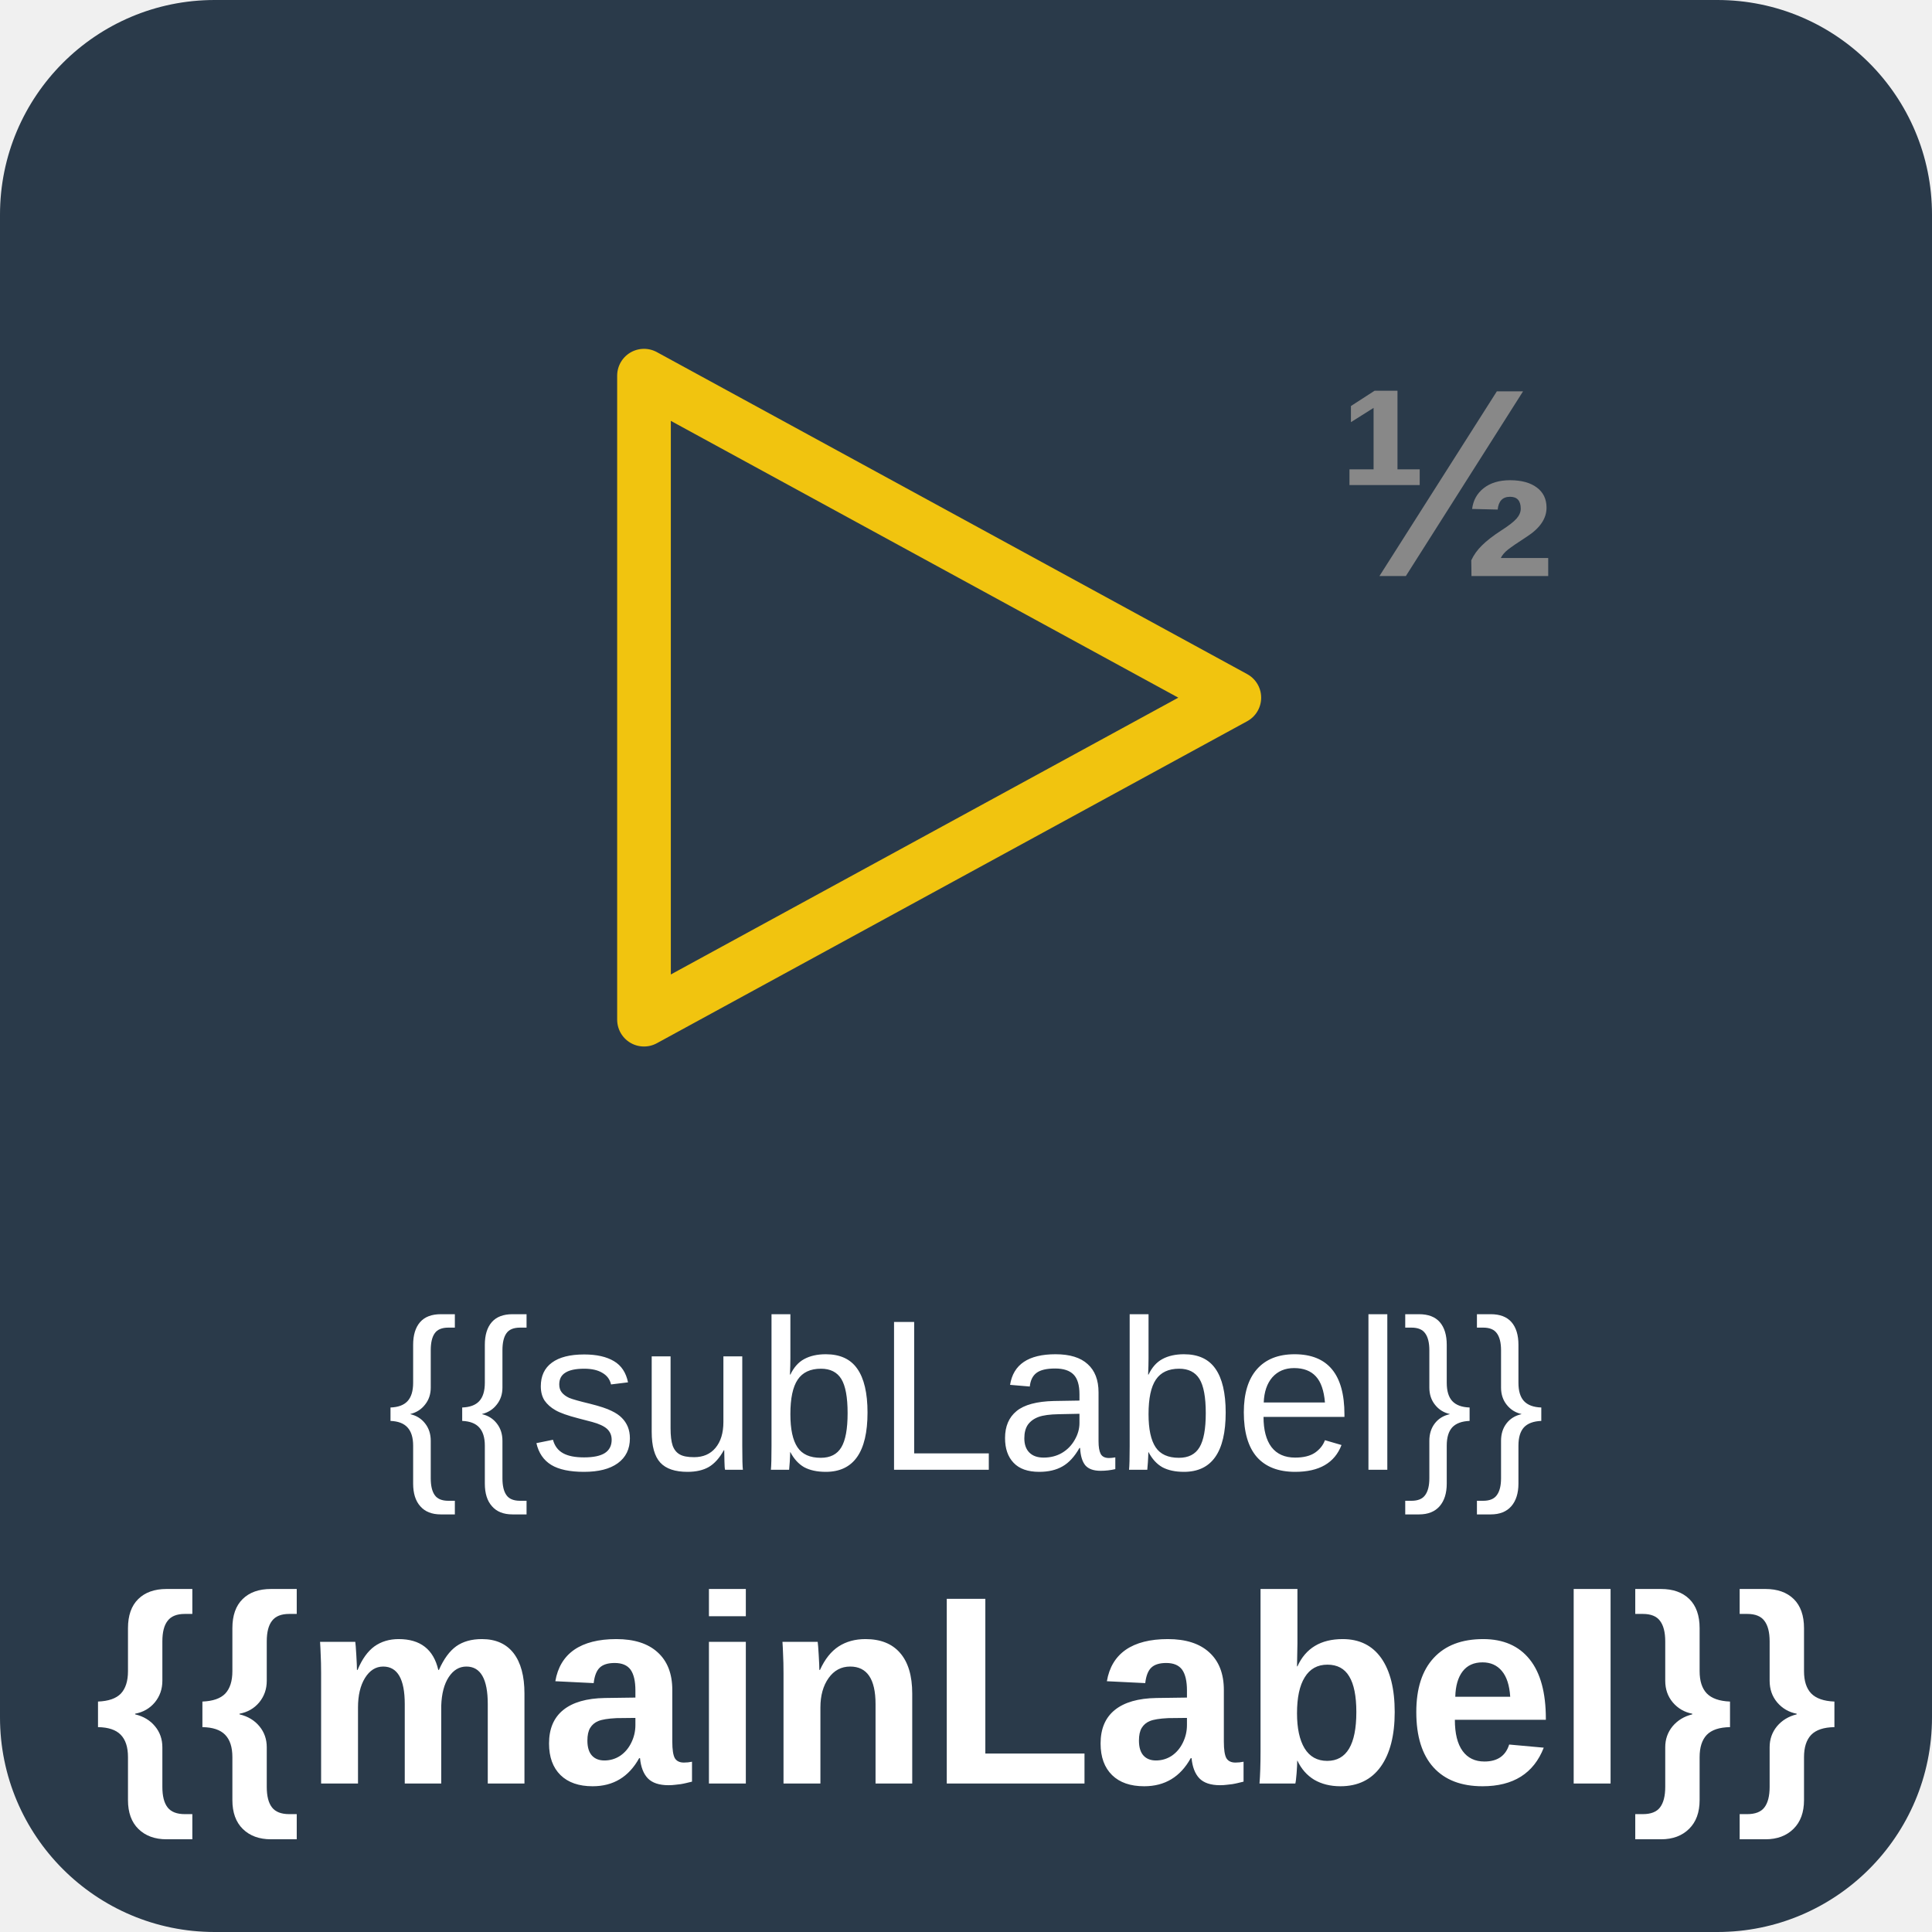
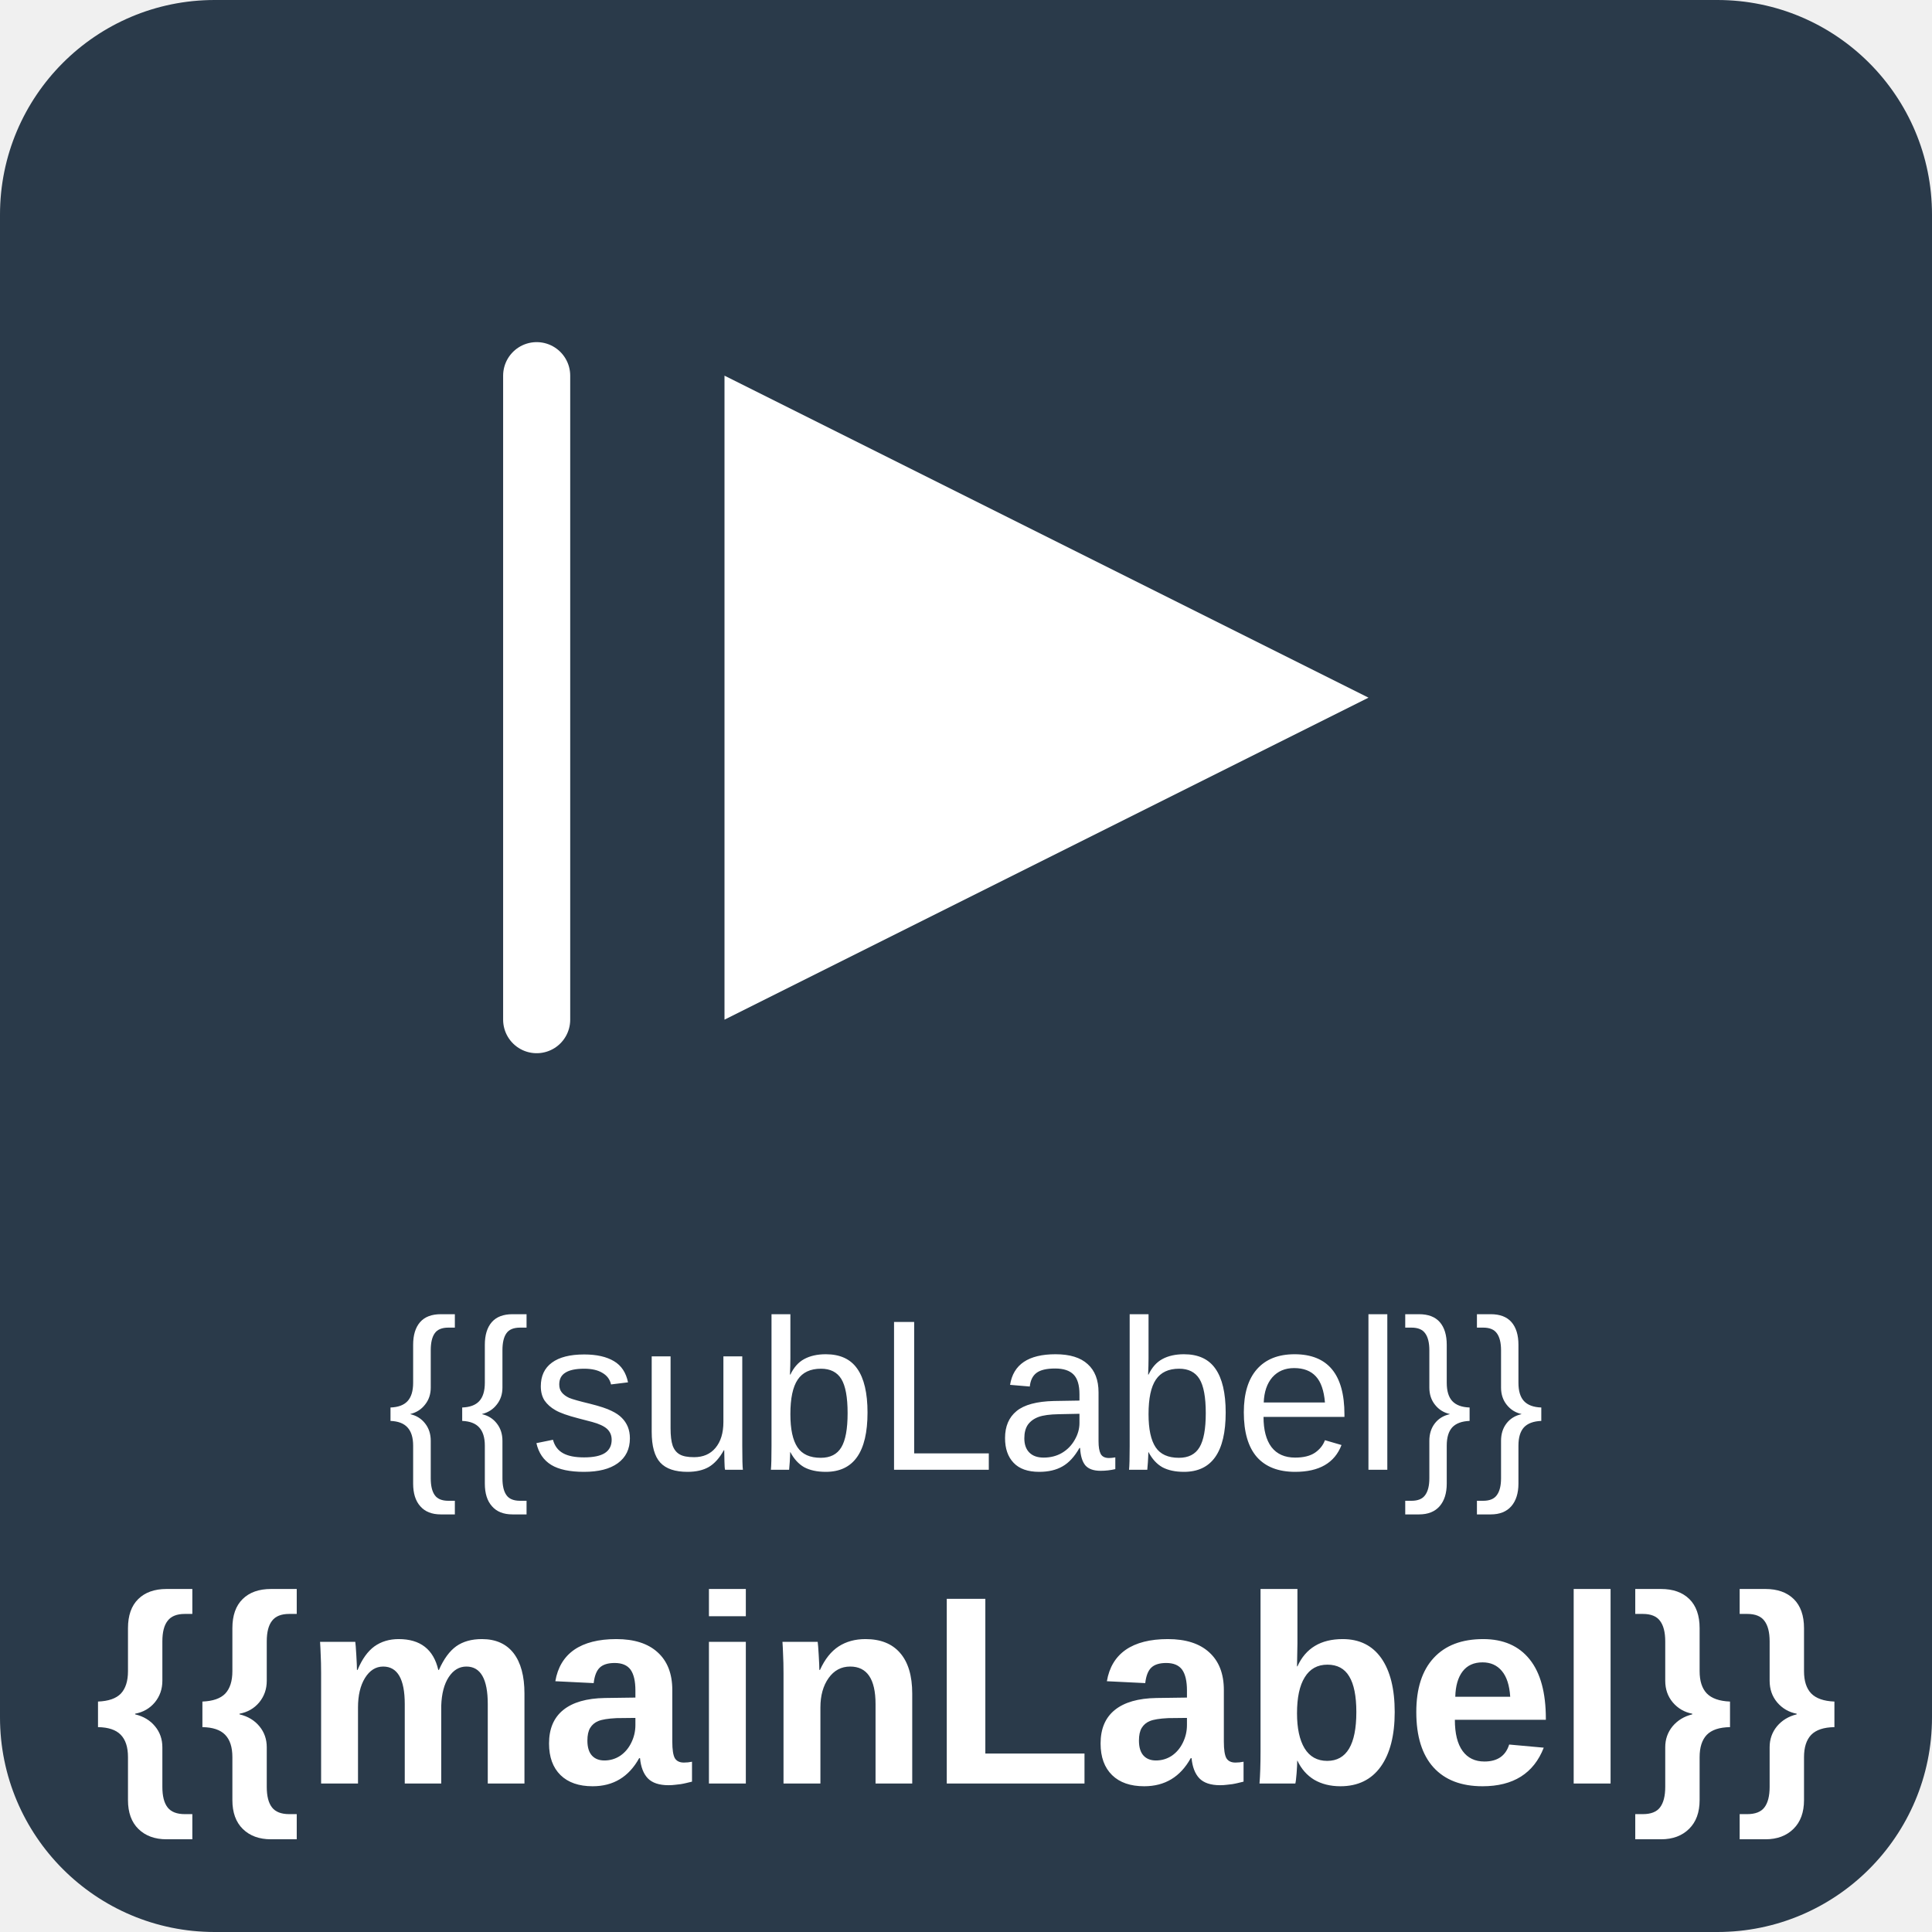
<svg xmlns="http://www.w3.org/2000/svg" viewBox="0 0 144 144">
  <g filter="url(#activity-state)">
    <rect x="0" y="0" width="144" height="144" rx="16" fill="#2a3a4a" />
-     <polygon points="48,28 92,52 48,76" fill="none" stroke="#f1c40f" stroke-width="4" stroke-linejoin="round" />
-     <text x="108" y="36" text-anchor="middle" dominant-baseline="central" fill="#888888" font-family="Arial, sans-serif" font-size="20" font-weight="bold">½</text>
+     <line x1="40" y1="28" x2="40" y2="76" stroke="#ffffff" stroke-width="5" stroke-linecap="round" />
+     <polygon points="54,28 102,52 54,76" fill="#ffffff" />
    <text x="72" y="104" text-anchor="middle" dominant-baseline="central" fill="#ffffff" font-family="Arial, sans-serif" font-size="16">{{subLabel}}</text>
    <text x="72" y="126" text-anchor="middle" dominant-baseline="central" fill="#ffffff" font-family="Arial, sans-serif" font-size="20" font-weight="bold">{{mainLabel}}</text>
  </g>
</svg>
